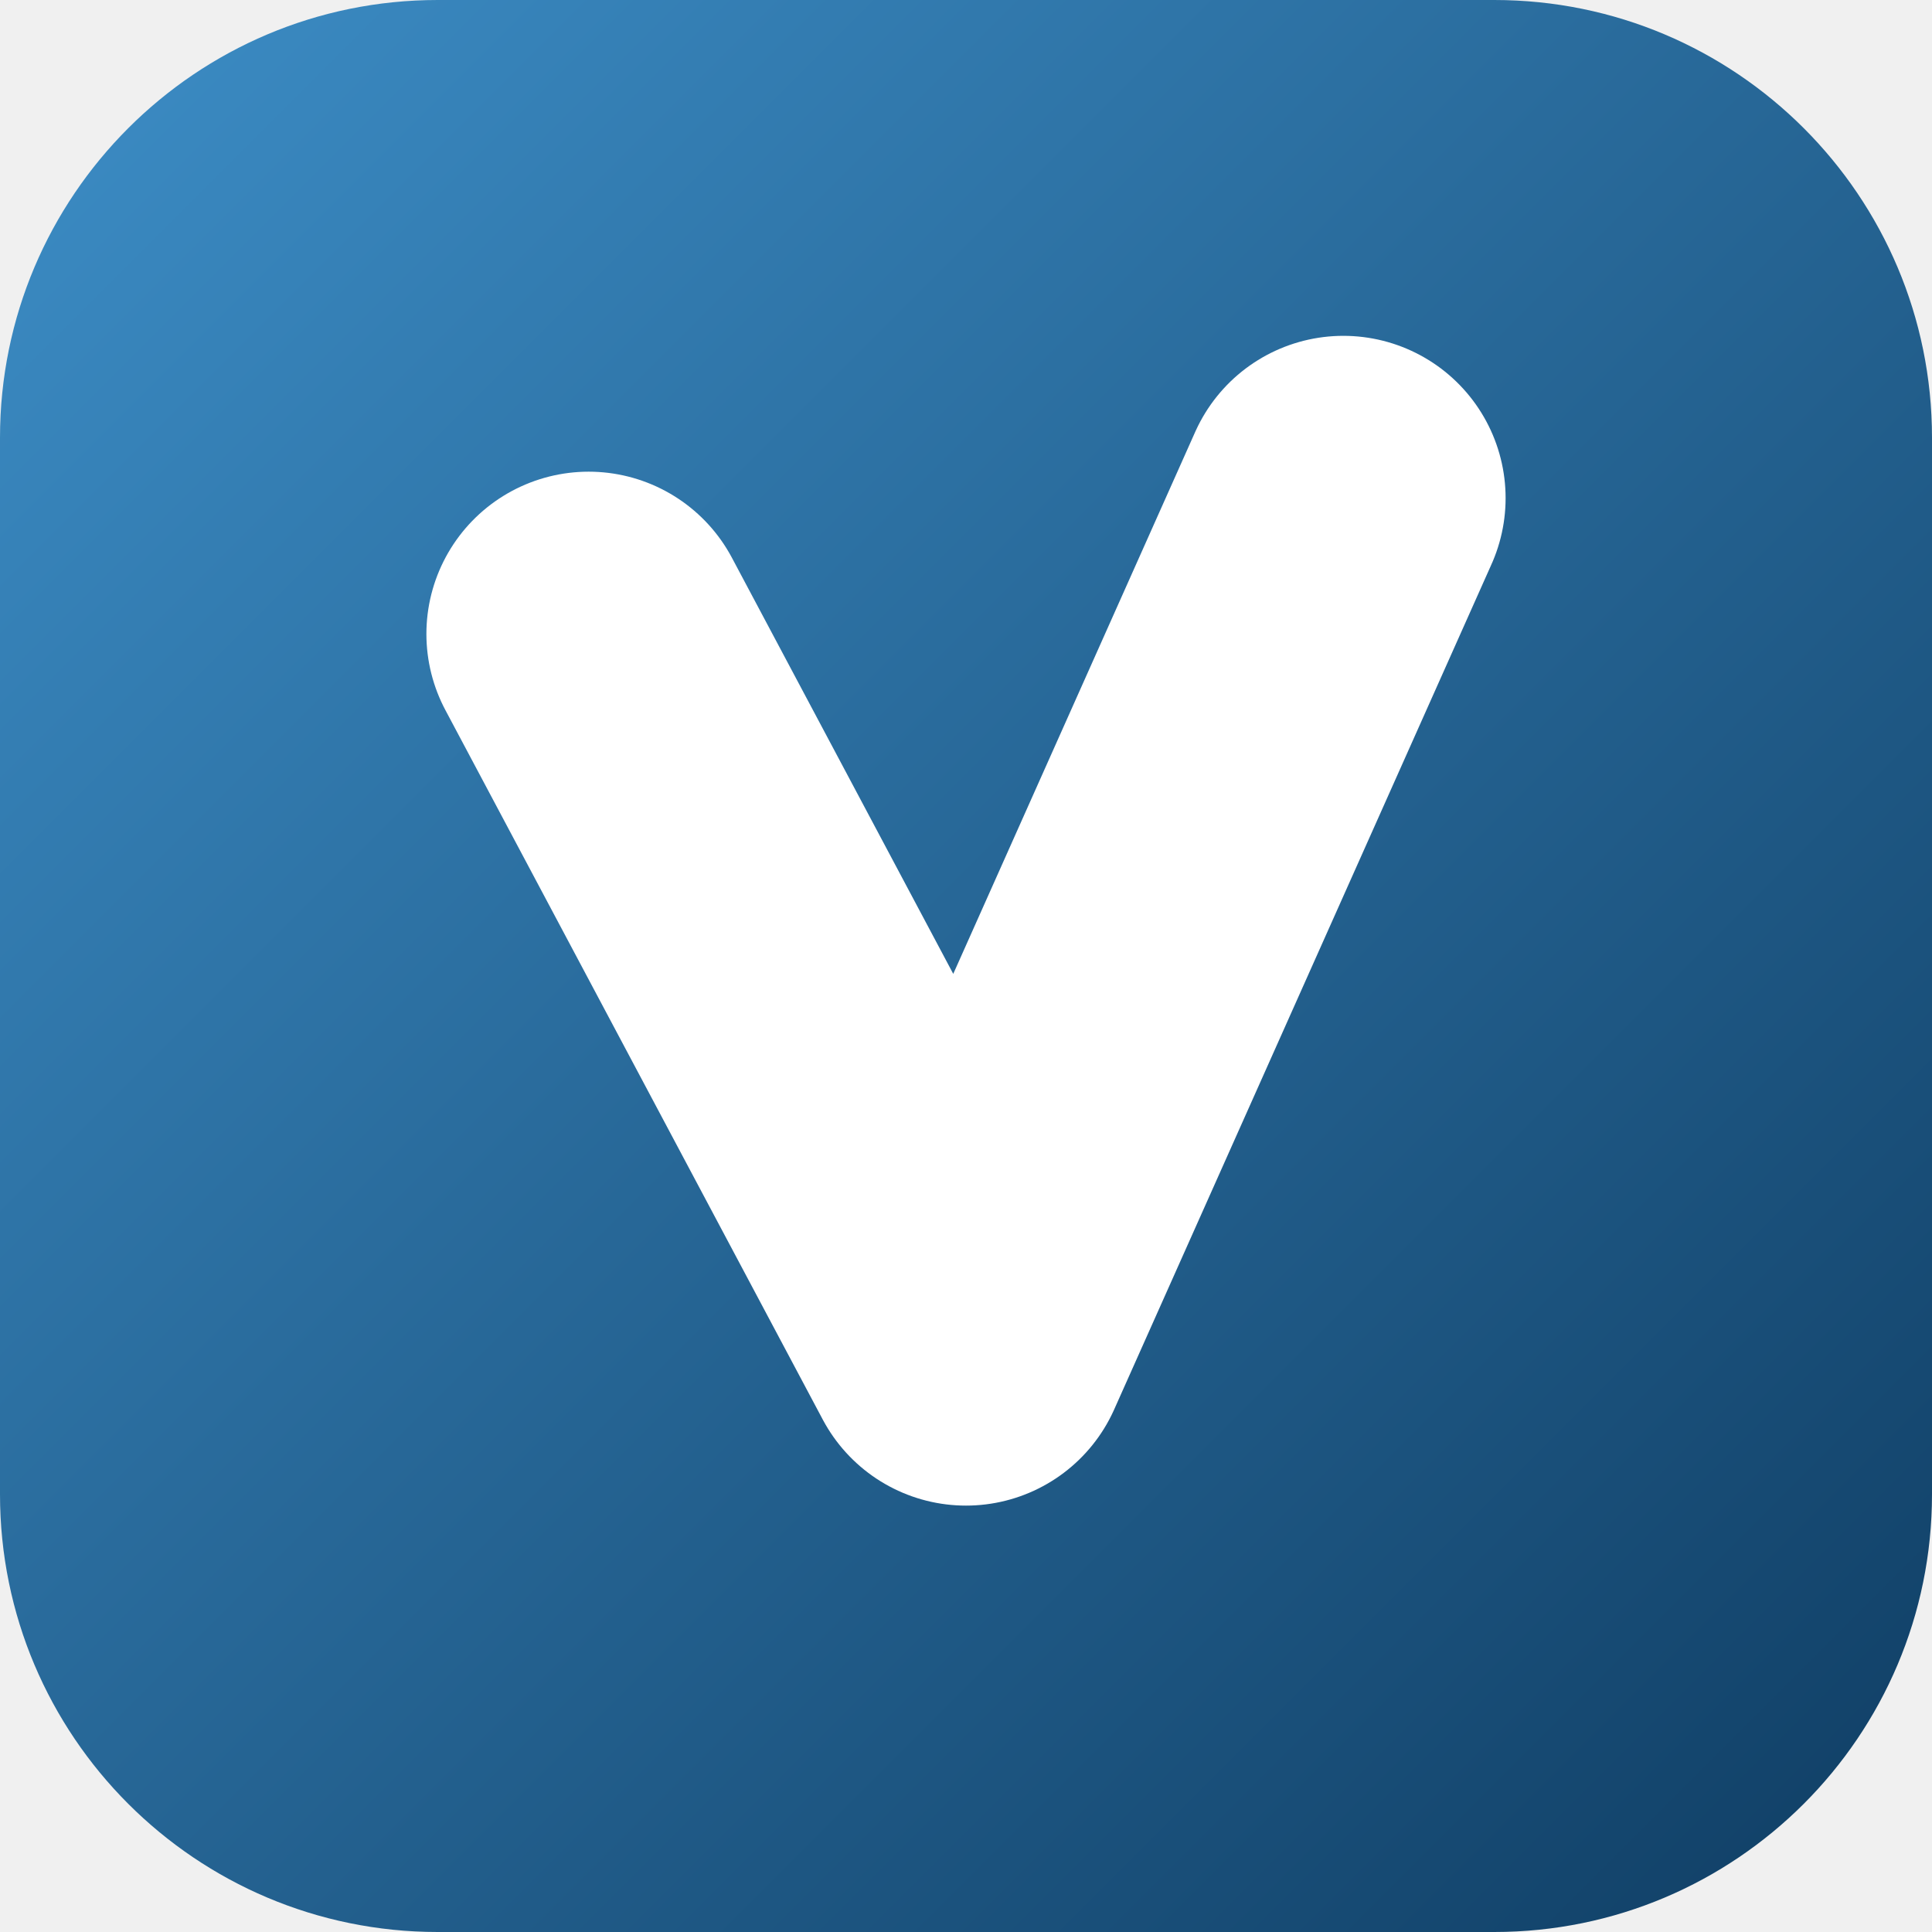
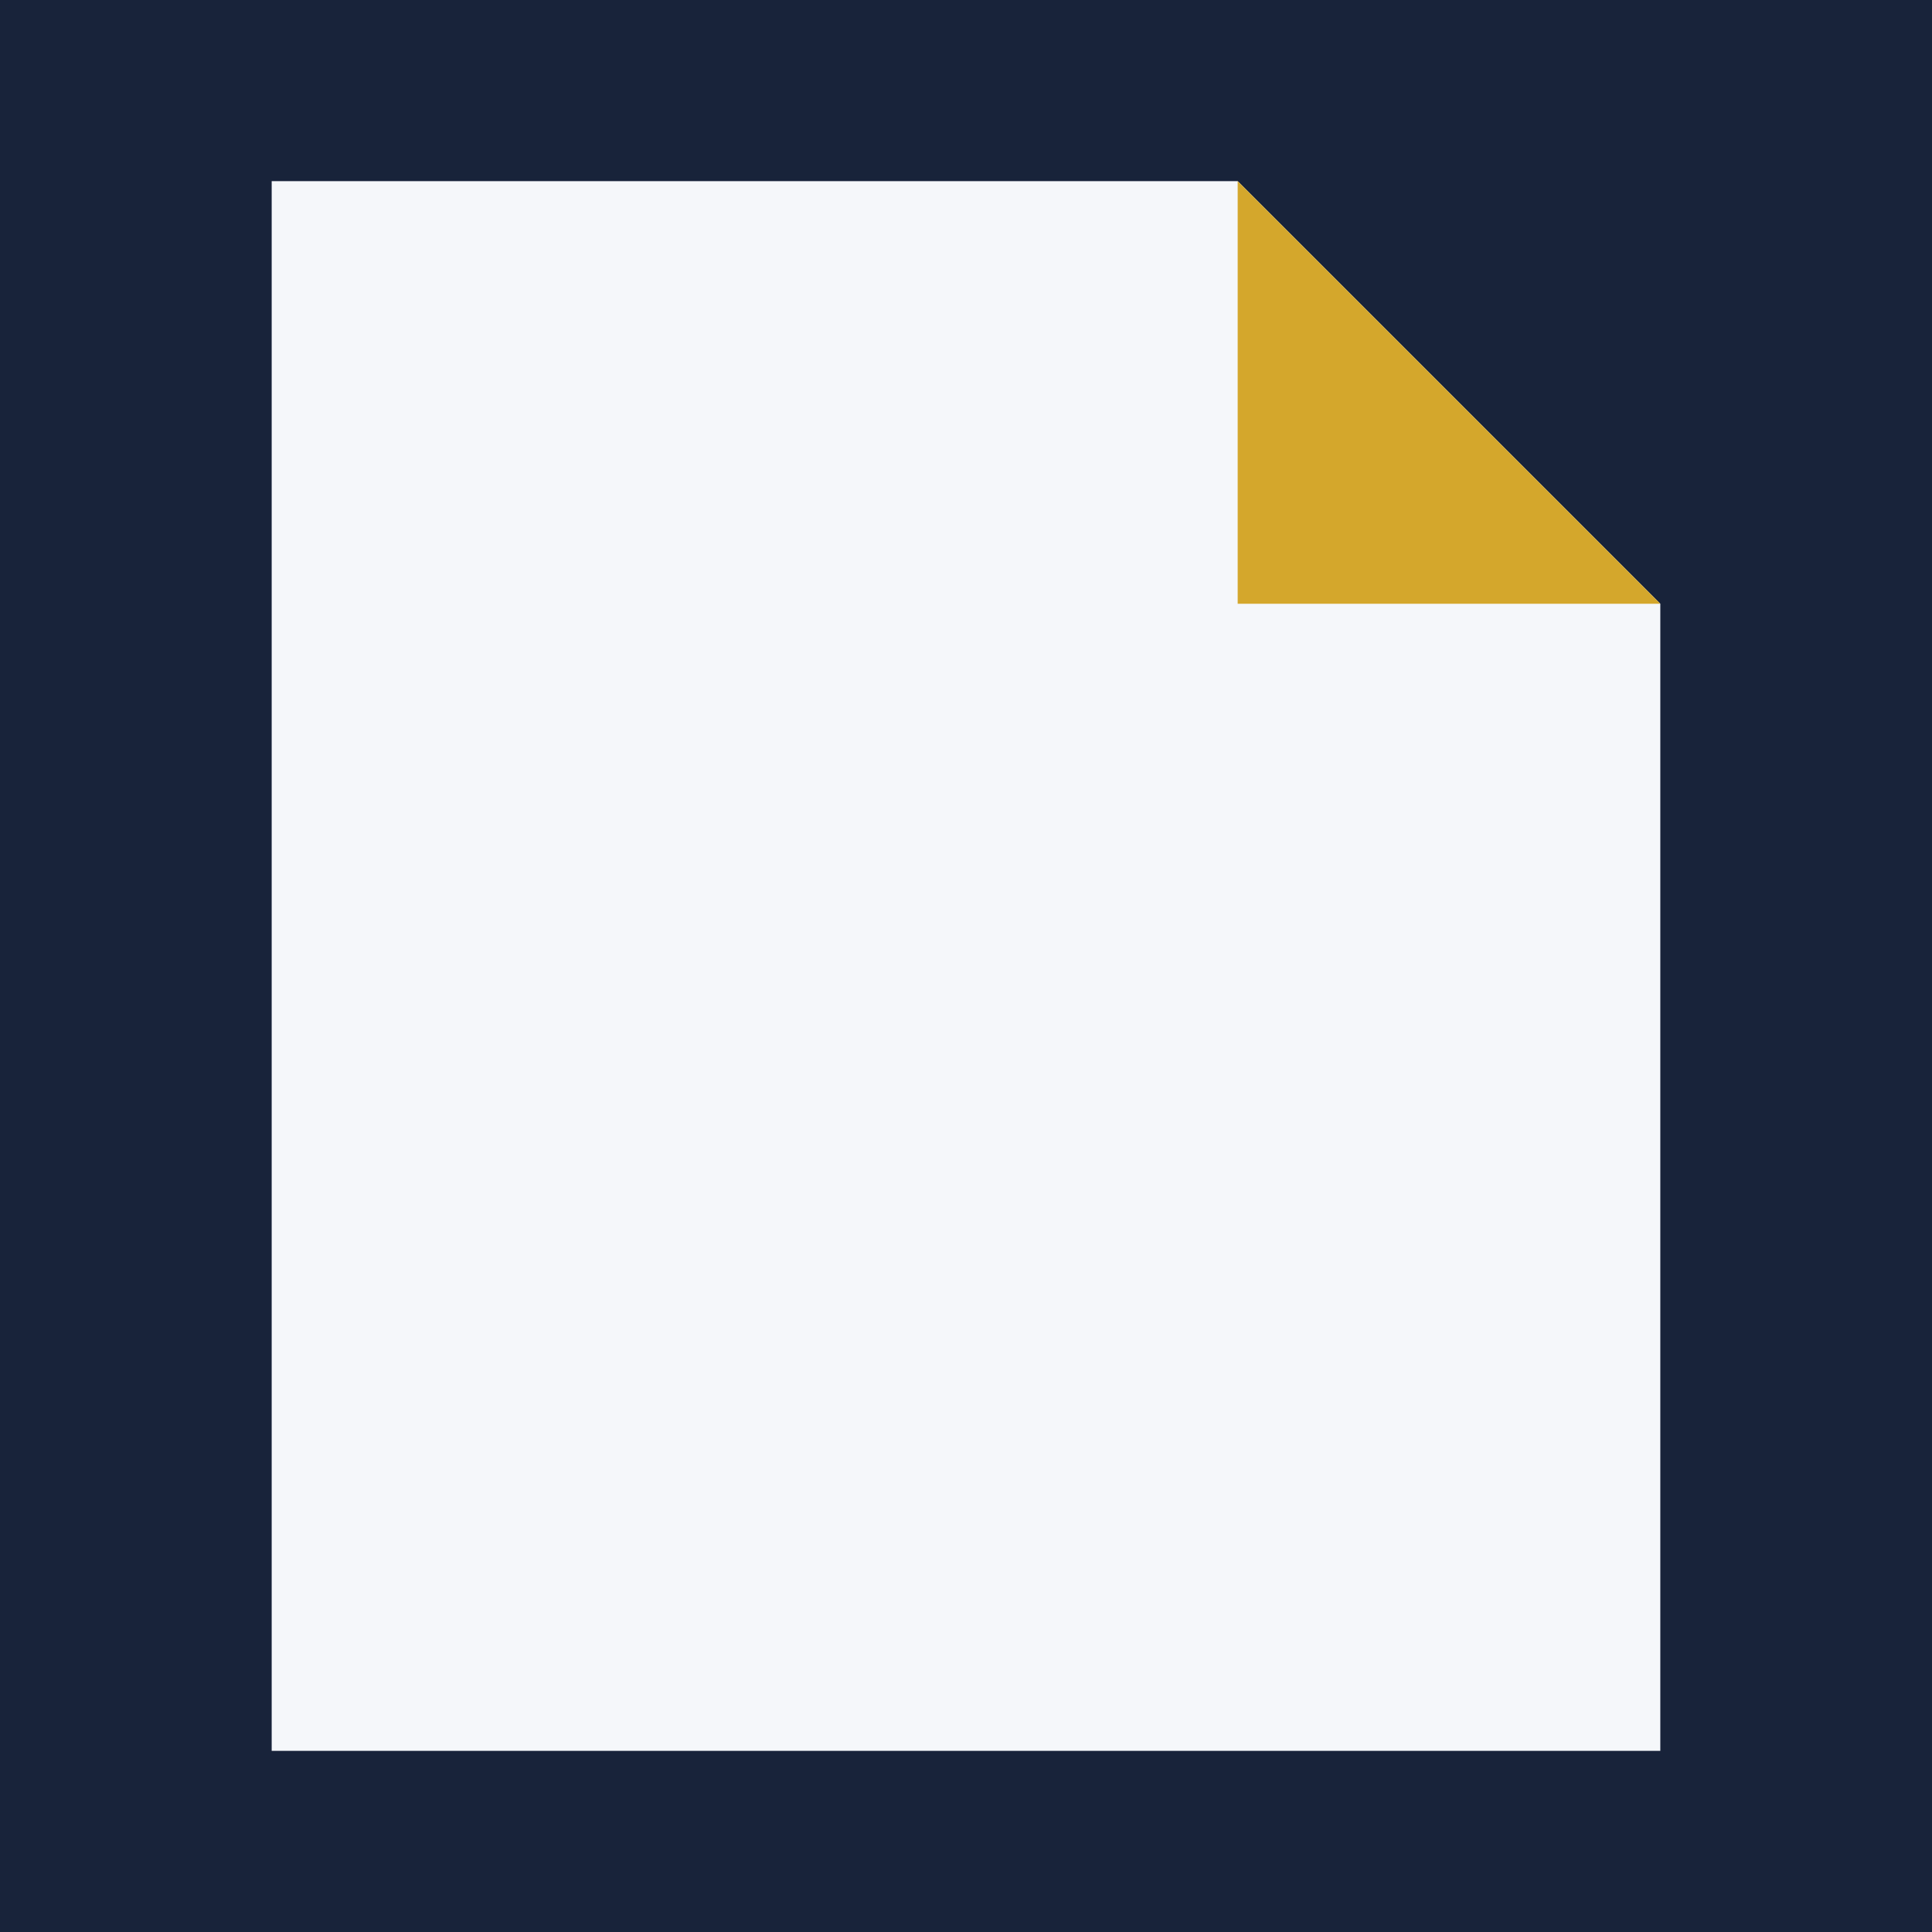
<svg xmlns="http://www.w3.org/2000/svg" width="512" height="512" viewBox="0 0 512 512" role="img" aria-label="EDUVIAGT — Ministerio de Educación de Guatemala">
-   <defs>
-     <linearGradient id="g" x1="0" y1="0" x2="1" y2="1">
-       <stop offset="0" stop-color="#3D8EC7" />
-       <stop offset="1" stop-color="#0F3D63" />
-     </linearGradient>
-   </defs>
-   <rect width="512" height="512" rx="116" fill="url(#g)" />
-   <path d="M156 168 L256 356 L356 132" fill="none" stroke="#FFFFFF" stroke-width="86" stroke-linecap="round" stroke-linejoin="round" />
+   <rect x="0" y="0" width="512" height="512" fill="#18233A" />
+   <path d="M72 48 L328 48 L440 160 L440 464 L72 464 Z" fill="#F5F7FA" />
+   <path d="M328 48 L440 160 L328 160 Z" fill="#D4A72C" />
</svg>
